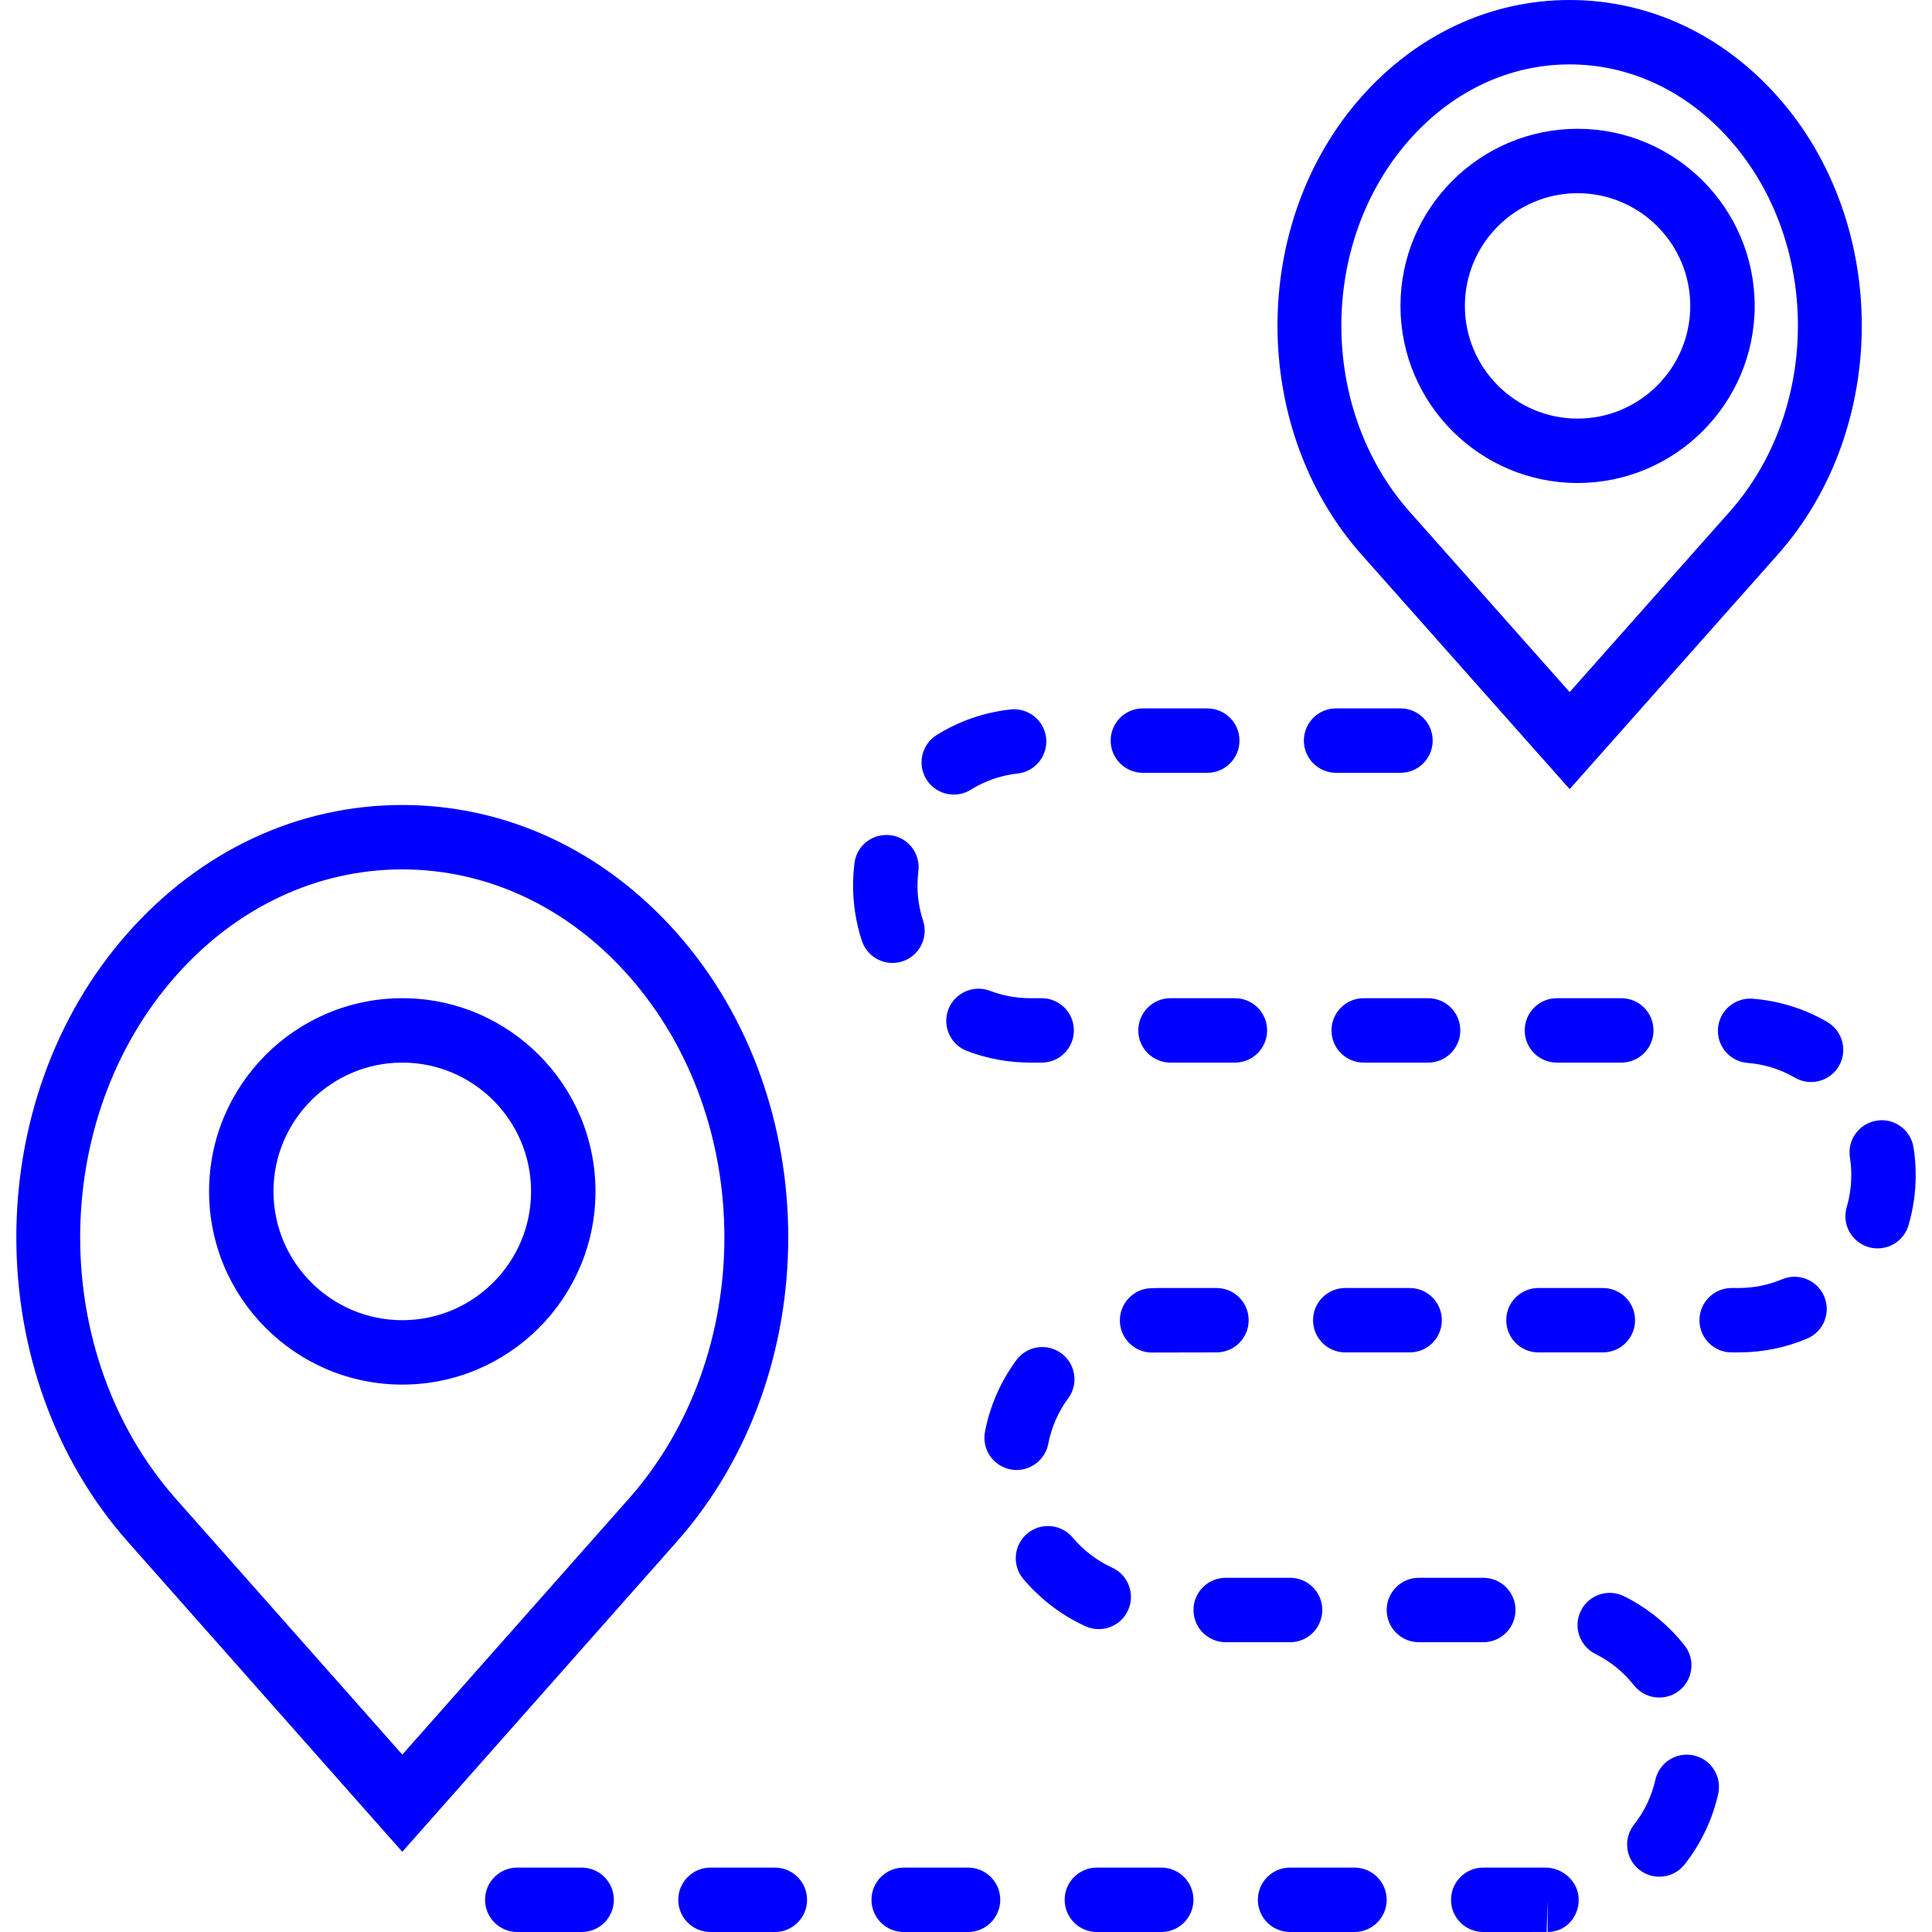
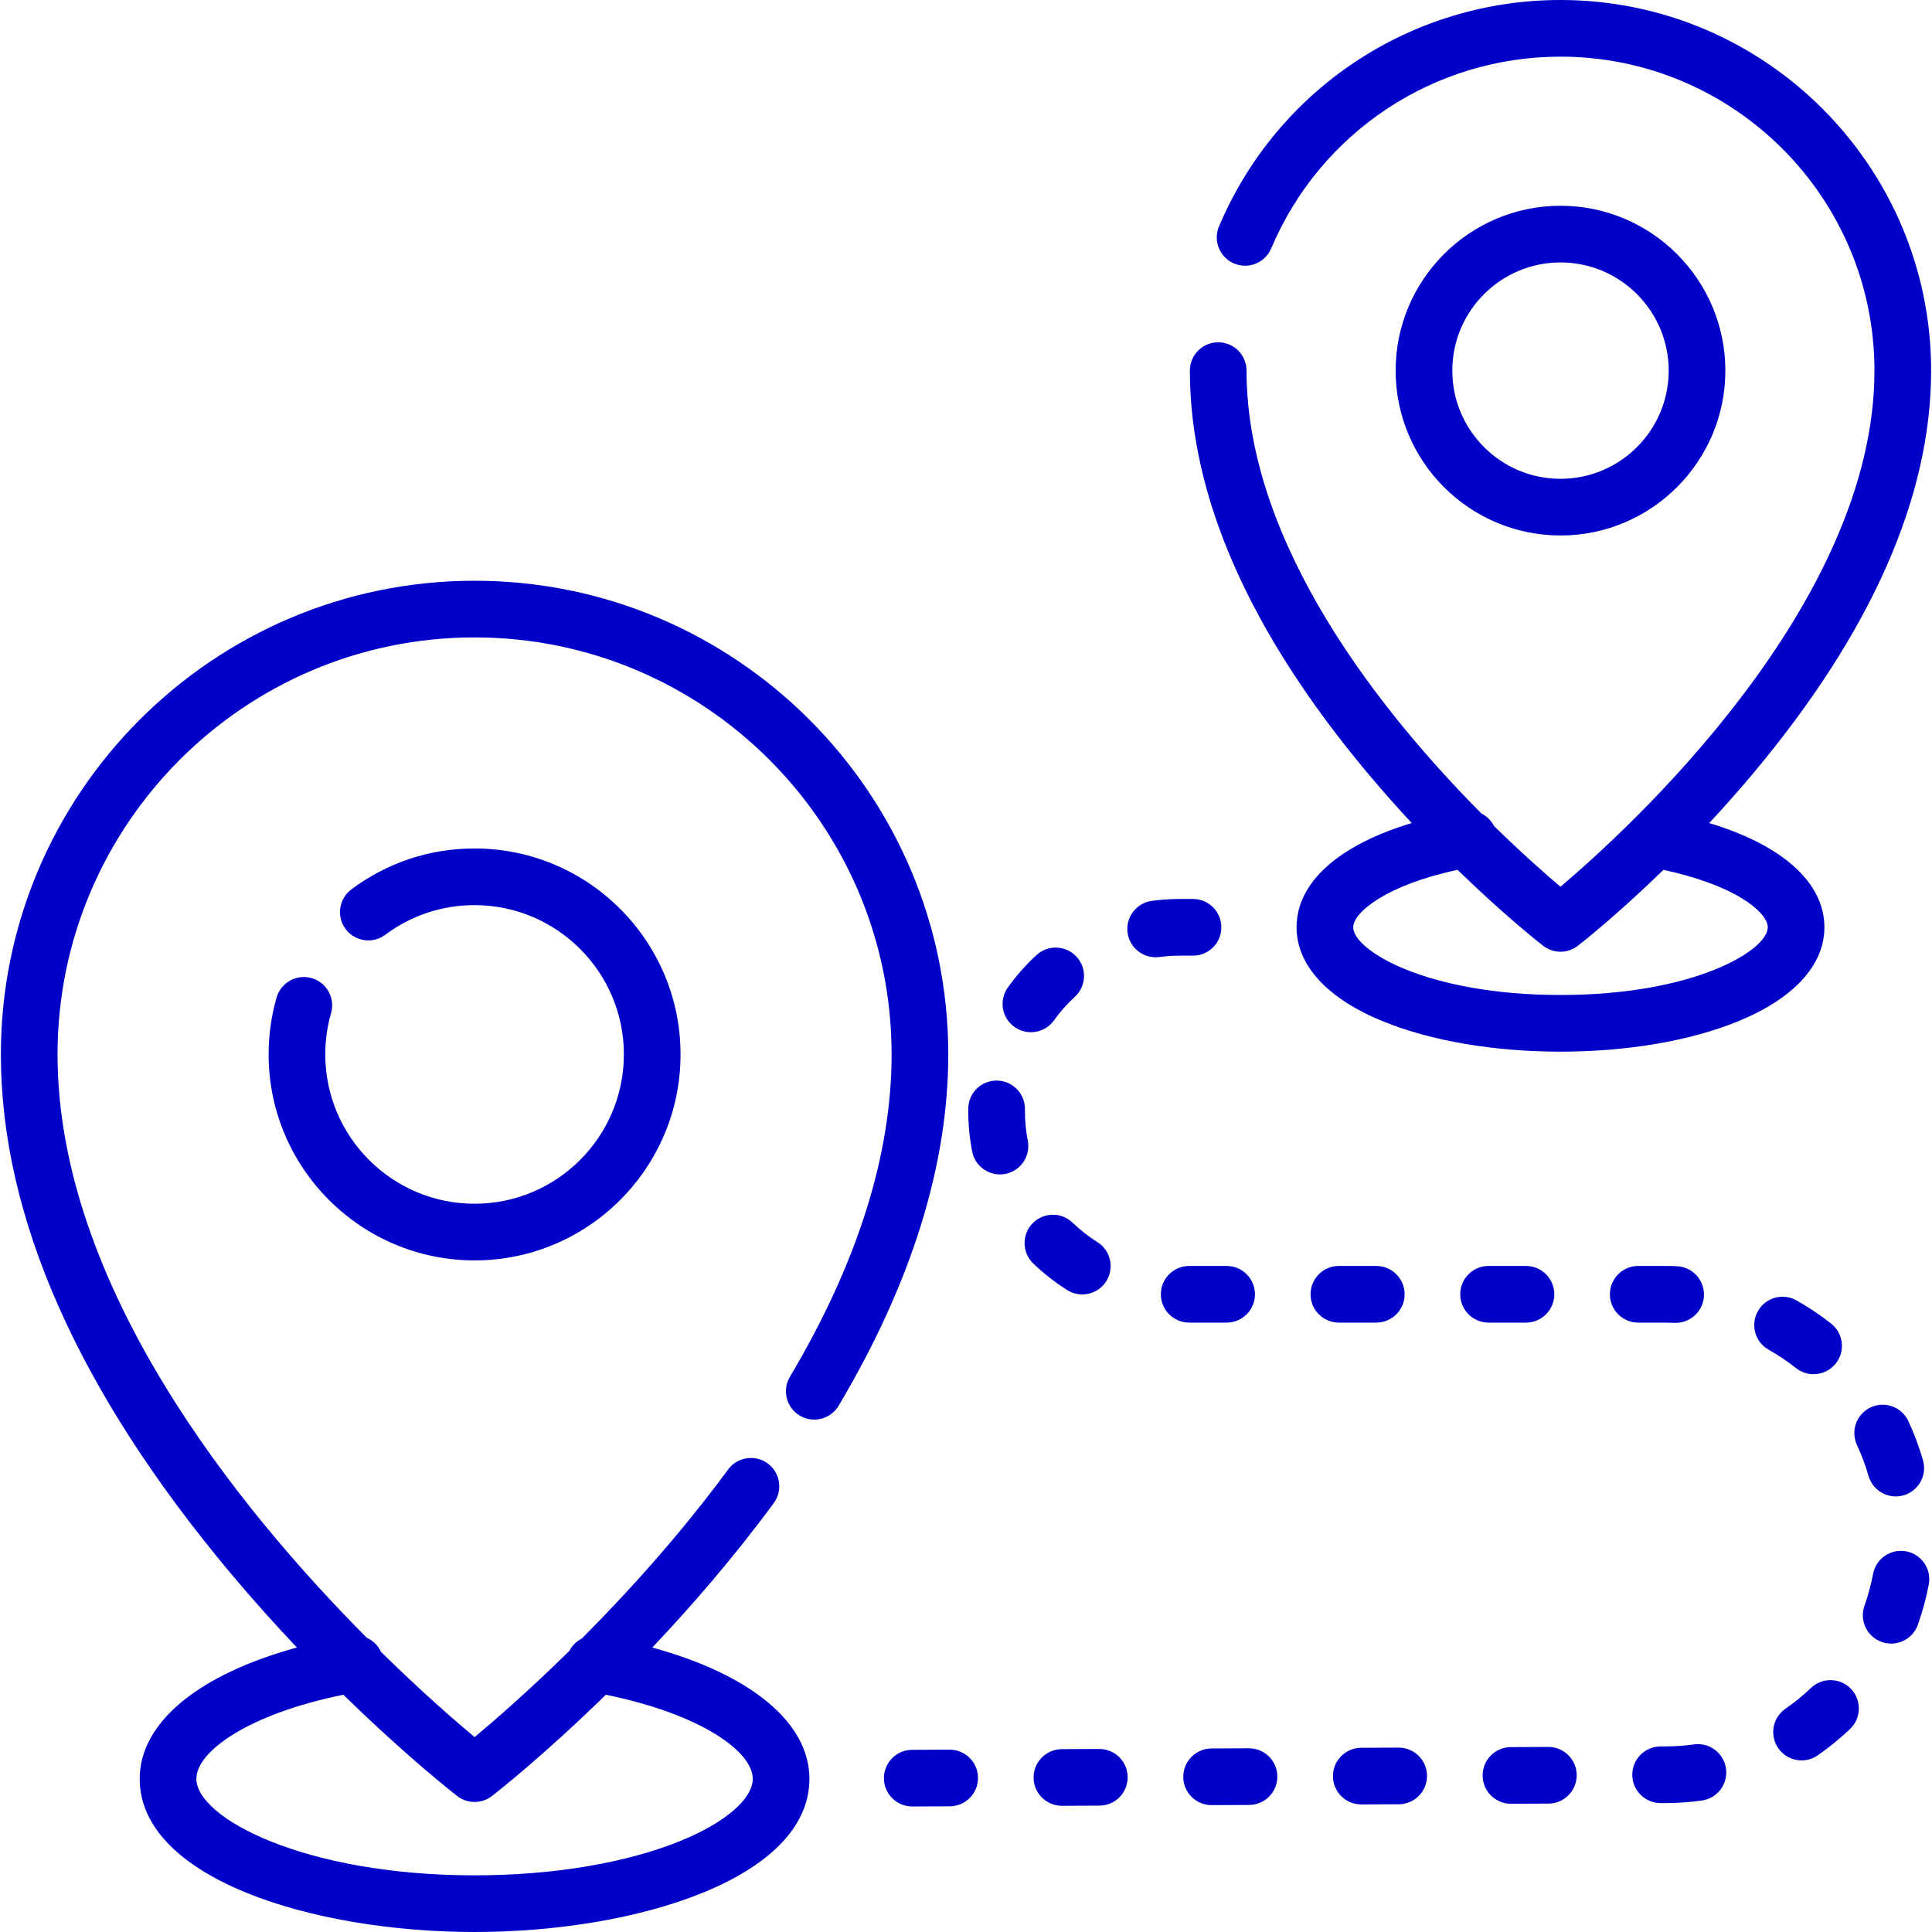
- <svg xmlns="http://www.w3.org/2000/svg" version="1.1" id="Capa_1" x="0px" y="0px" viewBox="0 0 60 60" style="enable-background:new 0 0 60 60;" xml:space="preserve" width="512px" height="512px">
+ <svg xmlns="http://www.w3.org/2000/svg" version="1.1" id="Capa_1" x="0px" y="0px" viewBox="0 0 511.999 511.999" style="enable-background:new 0 0 511.999 511.999;" xml:space="preserve" width="512px" height="512px">
  <g>
    <g>
-       <path d="M21.021,28.977C18.75,26.412,15.722,25,12.493,25s-6.257,1.412-8.527,3.977c-4.612,5.211-4.612,13.688,0,18.899   l8.527,9.633l8.527-9.633C25.633,42.665,25.633,34.188,21.021,28.977z M19.523,46.55l-7.029,7.941L5.464,46.55   c-3.966-4.479-3.966-11.768,0-16.247C7.349,28.173,9.846,27,12.493,27s5.145,1.173,7.029,3.303   C23.488,34.782,23.488,42.07,19.523,46.55z" data-original="#000000" class="active-path" data-old_color="#000000" fill="#0000FF" />
-       <path d="M48.747,24.507l6.464-7.286c3.478-3.92,3.478-10.296,0-14.216C53.491,1.067,51.195,0,48.746,0   c-2.448,0-4.744,1.067-6.464,3.005c-3.478,3.92-3.478,10.296,0,14.216L48.747,24.507z M43.778,4.333   C45.113,2.828,46.877,2,48.746,2c1.87,0,3.634,0.828,4.969,2.333c2.828,3.187,2.828,8.373,0,11.56l-4.968,5.601l-4.969-5.601   C40.95,12.706,40.95,7.52,43.778,4.333z" data-original="#000000" class="active-path" data-old_color="#000000" fill="#0000FF" />
-       <path d="M52.604,54.517c-0.539-0.121-1.074,0.217-1.195,0.756c-0.115,0.51-0.338,0.979-0.663,1.392   c-0.341,0.434-0.267,1.063,0.168,1.404c0.184,0.144,0.401,0.214,0.617,0.214c0.297,0,0.59-0.131,0.787-0.382   c0.504-0.64,0.864-1.396,1.042-2.188C53.481,55.173,53.143,54.638,52.604,54.517z" data-original="#000000" class="active-path" data-old_color="#000000" fill="#0000FF" />
-       <path d="M31.995,31c-0.433-0.001-0.854-0.078-1.252-0.23c-0.512-0.195-1.093,0.062-1.291,0.578   c-0.196,0.516,0.063,1.094,0.578,1.291c0.626,0.238,1.285,0.36,1.963,0.361h0.357c0.553,0,1-0.447,1-1s-0.447-1-1-1H31.995z" data-original="#000000" class="active-path" data-old_color="#000000" fill="#0000FF" />
-       <path d="M29.621,24.676c0.181,0,0.363-0.049,0.528-0.151c0.443-0.276,0.933-0.445,1.454-0.503c0.549-0.061,0.945-0.555,0.885-1.104   s-0.551-0.941-1.104-0.885c-0.822,0.091-1.594,0.357-2.294,0.794c-0.469,0.292-0.611,0.909-0.319,1.378   C28.961,24.509,29.287,24.676,29.621,24.676z" data-original="#000000" class="active-path" data-old_color="#000000" fill="#0000FF" />
-       <path d="M18.064,58h-2c-0.553,0-1,0.447-1,1s0.447,1,1,1h2c0.553,0,1-0.447,1-1S18.616,58,18.064,58z" data-original="#000000" class="active-path" data-old_color="#000000" fill="#0000FF" />
-       <path d="M35.993,40c-0.086,0-0.171,0.002-0.256,0.006c-0.552,0.022-0.98,0.488-0.958,1.04c0.021,0.538,0.465,0.959,0.998,0.959   c0.014,0,0.028,0,0.042-0.001L37.778,42c0.553,0,1-0.447,1-1s-0.447-1-1-1H35.993z" data-original="#000000" class="active-path" data-old_color="#000000" fill="#0000FF" />
-       <path d="M35.493,24h2c0.553,0,1-0.447,1-1s-0.447-1-1-1h-2c-0.553,0-1,0.447-1,1S34.94,24,35.493,24z" data-original="#000000" class="active-path" data-old_color="#000000" fill="#0000FF" />
-       <path d="M47.778,40c-0.553,0-1,0.447-1,1s0.447,1,1,1h2c0.553,0,1-0.447,1-1s-0.447-1-1-1H47.778z" data-original="#000000" class="active-path" data-old_color="#000000" fill="#0000FF" />
-       <path d="M51.351,32c0-0.553-0.447-1-1-1h-2c-0.553,0-1,0.447-1,1s0.447,1,1,1h2C50.903,33,51.351,32.553,51.351,32z" data-original="#000000" class="active-path" data-old_color="#000000" fill="#0000FF" />
-       <path d="M41.778,42h2c0.553,0,1-0.447,1-1s-0.447-1-1-1h-2c-0.553,0-1,0.447-1,1S41.226,42,41.778,42z" data-original="#000000" class="active-path" data-old_color="#000000" fill="#0000FF" />
-       <path d="M43.493,24c0.553,0,1-0.447,1-1s-0.447-1-1-1h-2c-0.553,0-1,0.447-1,1s0.447,1,1,1H43.493z" data-original="#000000" class="active-path" data-old_color="#000000" fill="#0000FF" />
-       <path d="M36.351,31c-0.553,0-1,0.447-1,1s0.447,1,1,1h2c0.553,0,1-0.447,1-1s-0.447-1-1-1H36.351z" data-original="#000000" class="active-path" data-old_color="#000000" fill="#0000FF" />
-       <path d="M45.351,32c0-0.553-0.447-1-1-1h-2c-0.553,0-1,0.447-1,1s0.447,1,1,1h2C44.903,33,45.351,32.553,45.351,32z" data-original="#000000" class="active-path" data-old_color="#000000" fill="#0000FF" />
-       <path d="M59.426,35.632c-0.088-0.546-0.603-0.919-1.146-0.829c-0.546,0.087-0.917,0.601-0.829,1.146   c0.028,0.178,0.044,0.359,0.042,0.552c0,0.336-0.048,0.668-0.142,0.988c-0.155,0.53,0.148,1.086,0.679,1.241   c0.094,0.027,0.188,0.04,0.281,0.04c0.433,0,0.832-0.282,0.96-0.719c0.147-0.503,0.222-1.024,0.222-1.543   C59.495,36.22,59.473,35.925,59.426,35.632z" data-original="#000000" class="active-path" data-old_color="#000000" fill="#0000FF" />
-       <path d="M42.064,58h-2c-0.553,0-1,0.447-1,1s0.447,1,1,1h2c0.553,0,1-0.447,1-1S42.616,58,42.064,58z" data-original="#000000" class="active-path" data-old_color="#000000" fill="#0000FF" />
-       <path d="M36.064,58h-2c-0.553,0-1,0.447-1,1s0.447,1,1,1h2c0.553,0,1-0.447,1-1S36.616,58,36.064,58z" data-original="#000000" class="active-path" data-old_color="#000000" fill="#0000FF" />
-       <path d="M47.065,50c0-0.553-0.447-1-1-1h-2c-0.553,0-1,0.447-1,1s0.447,1,1,1h2C46.617,51,47.065,50.553,47.065,50z" data-original="#000000" class="active-path" data-old_color="#000000" fill="#0000FF" />
-       <path d="M41.065,50c0-0.553-0.447-1-1-1h-2c-0.553,0-1,0.447-1,1s0.447,1,1,1h2C40.617,51,41.065,50.553,41.065,50z" data-original="#000000" class="active-path" data-old_color="#000000" fill="#0000FF" />
-       <path d="M47.993,58h-1.93c-0.553,0-1,0.447-1,1s0.447,1,1,1l1.971-0.001l0.029-1v1c0.553,0,0.965-0.447,0.965-1   C49.028,58.447,48.546,58,47.993,58z" data-original="#000000" class="active-path" data-old_color="#000000" fill="#0000FF" />
-       <path d="M51.531,52.719c0.216,0,0.435-0.07,0.617-0.214c0.435-0.342,0.509-0.971,0.168-1.404c-0.503-0.639-1.152-1.167-1.879-1.528   c-0.497-0.247-1.095-0.044-1.341,0.45c-0.246,0.495-0.044,1.095,0.45,1.341c0.463,0.229,0.877,0.566,1.197,0.974   C50.941,52.588,51.234,52.719,51.531,52.719z" data-original="#000000" class="active-path" data-old_color="#000000" fill="#0000FF" />
-       <path d="M55.345,39.729C54.916,39.909,54.462,40,53.993,40h-0.215c-0.553,0-1,0.447-1,1s0.447,1,1,1h0.215   c0.736,0,1.451-0.144,2.125-0.427c0.51-0.214,0.749-0.8,0.535-1.309C56.44,39.755,55.85,39.515,55.345,39.729z" data-original="#000000" class="active-path" data-old_color="#000000" fill="#0000FF" />
-       <path d="M28.029,29.855c0.524-0.173,0.81-0.738,0.638-1.263c-0.115-0.351-0.174-0.718-0.174-1.088   c0.001-0.151,0.01-0.302,0.028-0.449c0.069-0.548-0.319-1.049-0.867-1.117c-0.565-0.063-1.049,0.321-1.117,0.867   c-0.028,0.226-0.043,0.456-0.044,0.694c0,0.588,0.092,1.166,0.273,1.718c0.139,0.421,0.53,0.688,0.95,0.688   C27.82,29.905,27.926,29.89,28.029,29.855z" data-original="#000000" class="active-path" data-old_color="#000000" fill="#0000FF" />
-       <path d="M24.064,58h-2c-0.553,0-1,0.447-1,1s0.447,1,1,1h2c0.553,0,1-0.447,1-1S24.616,58,24.064,58z" data-original="#000000" class="active-path" data-old_color="#000000" fill="#0000FF" />
-       <path d="M34.122,50.594c0.38,0,0.742-0.217,0.91-0.584c0.229-0.503,0.009-1.096-0.493-1.325c-0.469-0.215-0.894-0.538-1.228-0.936   c-0.356-0.423-0.986-0.478-1.409-0.122c-0.423,0.355-0.478,0.986-0.122,1.409c0.524,0.623,1.19,1.131,1.927,1.467   C33.842,50.564,33.983,50.594,34.122,50.594z" data-original="#000000" class="active-path" data-old_color="#000000" fill="#0000FF" />
-       <path d="M56.746,31.738c-0.714-0.414-1.494-0.657-2.317-0.722c-0.549-0.04-1.032,0.367-1.075,0.919   c-0.043,0.551,0.368,1.032,0.919,1.075c0.522,0.041,1.017,0.195,1.47,0.458c0.158,0.092,0.331,0.135,0.501,0.135   c0.345,0,0.681-0.179,0.866-0.498C57.387,32.628,57.224,32.016,56.746,31.738z" data-original="#000000" class="active-path" data-old_color="#000000" fill="#0000FF" />
-       <path d="M30.064,58h-2c-0.553,0-1,0.447-1,1s0.447,1,1,1h2c0.553,0,1-0.447,1-1S30.616,58,30.064,58z" data-original="#000000" class="active-path" data-old_color="#000000" fill="#0000FF" />
-       <path d="M32.555,44.839c0.099-0.514,0.307-0.989,0.619-1.413c0.327-0.444,0.232-1.07-0.213-1.398   c-0.445-0.326-1.07-0.232-1.398,0.213c-0.489,0.666-0.817,1.413-0.973,2.222c-0.104,0.542,0.251,1.066,0.794,1.171   c0.063,0.012,0.127,0.018,0.189,0.018C32.043,45.65,32.462,45.317,32.555,44.839z" data-original="#000000" class="active-path" data-old_color="#000000" fill="#0000FF" />
-       <path d="M48.993,15c3.032,0,5.5-2.468,5.5-5.5S52.025,4,48.993,4s-5.5,2.468-5.5,5.5S45.961,15,48.993,15z M48.993,6   c1.93,0,3.5,1.57,3.5,3.5s-1.57,3.5-3.5,3.5s-3.5-1.57-3.5-3.5S47.064,6,48.993,6z" data-original="#000000" class="active-path" data-old_color="#000000" fill="#0000FF" />
-       <path d="M12.493,31c-3.309,0-6,2.691-6,6s2.691,6,6,6s6-2.691,6-6S15.802,31,12.493,31z M12.493,41c-2.206,0-4-1.794-4-4   s1.794-4,4-4s4,1.794,4,4S14.699,41,12.493,41z" data-original="#000000" class="active-path" data-old_color="#000000" fill="#0000FF" />
+       <g>
+         <path d="M125.768,153.902c-69.22,0-125.535,56.315-125.535,125.535c0,42.977,20.444,89.185,60.765,137.341    c5.991,7.155,11.961,13.785,17.69,19.834c-26.034,7.106-41.665,19.873-41.665,34.774c0,26.379,45.722,40.613,88.741,40.613    c43.02,0,88.741-14.235,88.741-40.613c0-14.889-15.626-27.659-41.643-34.768c10.394-10.973,21.578-23.883,32.19-38.283    c2.46-3.339,1.748-8.038-1.59-10.498c-3.336-2.457-8.038-1.747-10.498,1.591c-12.812,17.387-26.68,32.667-38.781,44.804    c-1.387,0.708-2.547,1.832-3.274,3.249c-10.84,10.653-19.962,18.556-25.138,22.874c-5.119-4.276-14.102-12.072-24.803-22.586    c-0.768-1.683-2.117-3.003-3.763-3.739c-34.007-34.205-81.957-93.301-81.957-154.591c0-60.94,49.579-110.519,110.519-110.519    s110.519,49.579,110.519,110.519c0,26.613-9.068,55.353-26.952,85.422c-2.119,3.565-0.949,8.172,2.615,10.291    s8.172,0.949,10.291-2.615c19.284-32.424,29.062-63.746,29.062-93.098C251.303,210.217,194.988,153.902,125.768,153.902z     M121.173,475.971c1.352,1.047,2.974,1.57,4.595,1.57c1.621,0,3.242-0.523,4.595-1.57c0.921-0.713,13.467-10.497,30.19-26.848    c25.322,5.164,38.938,15.107,38.938,22.264c0,5.345-7.326,11.651-19.119,16.456c-14.464,5.895-33.857,9.142-54.607,9.142    c-45.006,0-73.726-15.162-73.726-25.598c0-7.167,13.62-17.105,38.956-22.269C107.811,465.566,120.375,475.353,121.173,475.971z" data-original="#000000" class="active-path" data-old_color="#000000" fill="#0000C8" />
+       </g>
+     </g>
+     <g>
+       <g>
+         <path d="M125.768,224.854c-11.875,0-23.167,3.749-32.655,10.842c-3.32,2.483-4,7.188-1.518,10.509    c2.484,3.32,7.189,3.999,10.509,1.518c6.871-5.137,15.054-7.853,23.663-7.853c21.817,0,39.566,17.749,39.566,39.567    c0,21.817-17.749,39.566-39.566,39.566s-39.566-17.75-39.566-39.566c0-3.723,0.515-7.404,1.53-10.938    c1.144-3.985-1.159-8.143-5.144-9.288c-3.984-1.14-8.143,1.16-9.288,5.145c-1.401,4.883-2.112,9.956-2.112,15.081    c0,30.096,24.485,54.582,54.582,54.582c30.096,0,54.582-24.485,54.582-54.582C180.35,249.34,155.864,224.854,125.768,224.854z" data-original="#000000" class="active-path" data-old_color="#000000" fill="#0000C8" />
+       </g>
+     </g>
+     <g>
+       <g>
+         <path d="M452.958,218.121c3.82-4.099,7.755-8.515,11.701-13.229c31.258-37.333,47.107-73.222,47.107-106.673    C511.766,44.062,467.705,0,413.547,0c-39.563,0-75.086,23.546-90.497,59.986c-1.616,3.819,0.171,8.225,3.989,9.839    c3.818,1.614,8.225-0.171,9.839-3.989c13.058-30.872,43.152-50.821,76.669-50.821c45.879,0,83.204,37.326,83.204,83.205    c0,62.043-65.138,121.484-83.207,136.775c-3.982-3.365-10.25-8.873-17.599-16.077c-0.733-1.453-1.917-2.605-3.339-3.318    c-25.923-26.101-62.263-70.968-62.263-117.38c0-4.147-3.36-7.508-7.508-7.508c-4.146,0-7.508,3.361-7.508,7.508    c0,33.45,15.849,69.339,47.108,106.673c3.945,4.711,7.877,9.125,11.695,13.223c-19.354,5.815-30.527,15.713-30.527,27.632    c0,10.052,8.154,18.911,22.962,24.944c12.67,5.163,29.355,8.007,46.981,8.007c17.625,0,34.31-2.844,46.981-8.007    c14.805-6.034,22.959-14.893,22.959-24.945C483.485,233.85,472.304,223.943,452.958,218.121z M413.545,263.682    c-35.539,0-54.926-11.848-54.926-17.936c0-3.966,8.819-11.224,27.651-15.228c12.671,12.329,22.076,19.655,22.683,20.126    c1.353,1.047,2.974,1.57,4.595,1.57c1.621,0,3.241-0.523,4.595-1.57c0.607-0.469,10.01-7.796,22.681-20.124    c8.39,1.789,15.658,4.41,20.744,7.506c4.323,2.634,6.904,5.52,6.904,7.72C468.47,251.834,449.083,263.682,413.545,263.682z" data-original="#000000" class="active-path" data-old_color="#000000" fill="#0000C8" />
+       </g>
+     </g>
+     <g>
+       <g>
+         <path d="M413.547,54.532c-24.089,0-43.688,19.598-43.688,43.689c0,24.089,19.598,43.687,43.688,43.687    s43.688-19.597,43.688-43.687C457.235,74.131,437.637,54.532,413.547,54.532z M413.548,126.892    c-15.812,0-28.673-12.862-28.673-28.672c0-15.81,12.862-28.673,28.673-28.673c15.81,0,28.673,12.862,28.673,28.673    C442.22,114.03,429.358,126.892,413.548,126.892z" data-original="#000000" class="active-path" data-old_color="#000000" fill="#0000C8" />
+       </g>
+     </g>
+     <g>
+       <g>
+         <path d="M316.157,238.239h-3.428c-2.496,0-5.004,0.165-7.458,0.492c-4.109,0.547-6.998,4.321-6.452,8.433    c0.503,3.775,3.727,6.519,7.433,6.519c0.33,0,0.664-0.021,1-0.066c1.799-0.239,3.642-0.36,5.478-0.36h3.427v-0.001    c4.147,0,7.508-3.36,7.508-7.508S320.304,238.239,316.157,238.239z" data-original="#000000" class="active-path" data-old_color="#000000" fill="#0000C8" />
+       </g>
+     </g>
+     <g>
+       <g>
+         <path d="M291.336,463.496c-0.012,0-0.023,0-0.035,0l-9.916,0.045c-4.146,0.019-7.492,3.396-7.474,7.542    c0.018,4.135,3.377,7.474,7.507,7.474c0.012,0,0.023,0,0.035,0l9.916-0.045c4.146-0.019,7.492-3.396,7.474-7.542    C298.825,466.834,295.467,463.496,291.336,463.496z" data-original="#000000" class="active-path" data-old_color="#000000" fill="#0000C8" />
+       </g>
+     </g>
+     <g>
+       <g>
+         <path d="M325.066,335.489h-9.916c-4.147,0-7.508,3.362-7.508,7.508c0,4.147,3.36,7.508,7.508,7.508h9.916    c4.147,0,7.508-3.36,7.508-7.508C332.574,338.851,329.214,335.489,325.066,335.489z" data-original="#000000" class="active-path" data-old_color="#000000" fill="#0000C8" />
+       </g>
+     </g>
+     <g>
+       <g>
+         <path d="M285.284,253.536c-2.811-3.046-7.559-3.238-10.609-0.428c-2.799,2.581-5.345,5.458-7.567,8.552    c-2.419,3.369-1.649,8.06,1.719,10.479c1.325,0.952,2.857,1.41,4.374,1.41c2.335,0,4.637-1.087,6.104-3.129    c1.63-2.269,3.498-4.381,5.551-6.275C287.904,261.334,288.095,256.584,285.284,253.536z" data-original="#000000" class="active-path" data-old_color="#000000" fill="#0000C8" />
+       </g>
+     </g>
+     <g>
+       <g>
+         <path d="M331.002,463.314c-0.012,0-0.023,0-0.035,0l-9.915,0.045c-4.146,0.018-7.492,3.396-7.474,7.542    c0.018,4.135,3.377,7.474,7.507,7.474c0.012,0,0.023,0,0.035,0l9.915-0.045c4.146-0.018,7.492-3.396,7.474-7.542    C338.49,466.653,335.132,463.314,331.002,463.314z" data-original="#000000" class="active-path" data-old_color="#000000" fill="#0000C8" />
+       </g>
+     </g>
+     <g>
+       <g>
+         <path d="M251.671,463.675c-0.012,0-0.023,0-0.035,0l-9.916,0.045c-4.146,0.019-7.492,3.396-7.474,7.542    c0.019,4.135,3.375,7.474,7.507,7.474c0.012,0,0.023,0,0.035,0l9.916-0.045c4.146-0.019,7.492-3.396,7.474-7.542    C259.16,467.013,255.802,463.675,251.671,463.675z" data-original="#000000" class="active-path" data-old_color="#000000" fill="#0000C8" />
+       </g>
+     </g>
+     <g>
+       <g>
+         <path d="M290.829,329.178c-2.359-1.488-4.578-3.226-6.593-5.163c-2.989-2.875-7.743-2.78-10.616,0.206    c-2.875,2.988-2.782,7.741,0.206,10.615c2.748,2.643,5.773,5.012,8.991,7.042c1.244,0.785,2.629,1.159,3.999,1.159    c2.492,0,4.929-1.239,6.358-3.504C295.387,336.027,294.336,331.39,290.829,329.178z" data-original="#000000" class="active-path" data-old_color="#000000" fill="#0000C8" />
+       </g>
+     </g>
+     <g>
+       <g>
+         <path d="M272.373,302.287c-0.504-2.588-0.76-5.25-0.76-7.914l0.002-0.417c0.049-4.146-3.273-7.546-7.42-7.594    c-0.029-0.001-0.059-0.001-0.089-0.001c-4.106,0-7.458,3.304-7.506,7.421l-0.003,0.592c0,3.626,0.349,7.255,1.037,10.786    c0.698,3.585,3.84,6.072,7.361,6.072c0.475,0,0.959-0.045,1.443-0.14C270.509,310.299,273.165,306.357,272.373,302.287z" data-original="#000000" class="active-path" data-old_color="#000000" fill="#0000C8" />
+       </g>
+     </g>
+     <g>
+       <g>
+         <path d="M364.733,335.489h-9.916c-4.147,0-7.508,3.362-7.508,7.508c0,4.147,3.361,7.508,7.508,7.508h9.916    c4.147,0,7.508-3.36,7.508-7.508C372.241,338.851,368.88,335.489,364.733,335.489z" data-original="#000000" class="active-path" data-old_color="#000000" fill="#0000C8" />
+       </g>
+     </g>
+     <g>
+       <g>
+         <path d="M485.274,350.775c-2.893-2.283-5.985-4.357-9.192-6.162c-3.609-2.036-8.19-0.757-10.226,2.856    c-2.035,3.612-0.757,8.192,2.856,10.226c2.53,1.427,4.972,3.063,7.255,4.866c1.38,1.089,3.018,1.616,4.648,1.616    c2.218,0,4.416-0.98,5.898-2.856C489.083,358.066,488.529,353.344,485.274,350.775z" data-original="#000000" class="active-path" data-old_color="#000000" fill="#0000C8" />
+       </g>
+     </g>
+     <g>
+       <g>
+         <path d="M457.405,468.694c-0.57-4.107-4.366-6.982-8.465-6.41c-2.459,0.34-4.977,0.519-7.488,0.529l-1.405,0.007    c-4.147,0.021-7.492,3.399-7.472,7.544c0.021,4.134,3.378,7.472,7.507,7.472c0.013,0,0.025,0,0.037,0l1.402-0.007    c3.171-0.014,6.359-0.239,9.474-0.67C455.104,476.591,457.973,472.8,457.405,468.694z" data-original="#000000" class="active-path" data-old_color="#000000" fill="#0000C8" />
+       </g>
+     </g>
+     <g>
+       <g>
+         <path d="M490.54,447.581c-2.861-3.004-7.614-3.119-10.614-0.258c-2.107,2.007-4.387,3.865-6.778,5.523    c-3.407,2.362-4.254,7.04-1.893,10.449c1.459,2.103,3.798,3.231,6.177,3.231c1.476,0,2.966-0.434,4.271-1.338    c3.026-2.099,5.913-4.451,8.58-6.992C493.286,455.335,493.4,450.582,490.54,447.581z" data-original="#000000" class="active-path" data-old_color="#000000" fill="#0000C8" />
+       </g>
+     </g>
+     <g>
+       <g>
+         <path d="M505.152,411.118c-4.069-0.767-7.999,1.913-8.767,5.988c-0.539,2.857-1.305,5.692-2.28,8.428    c-1.392,3.905,0.645,8.2,4.551,9.593c0.833,0.297,1.685,0.438,2.522,0.438c3.084,0,5.976-1.916,7.072-4.988    c1.237-3.47,2.21-7.067,2.893-10.692C511.908,415.81,509.226,411.884,505.152,411.118z" data-original="#000000" class="active-path" data-old_color="#000000" fill="#0000C8" />
+       </g>
+     </g>
+     <g>
+       <g>
+         <path d="M509.612,386.984c-1.018-3.545-2.324-7.037-3.886-10.384c-1.754-3.758-6.218-5.382-9.979-3.63    c-3.757,1.754-5.382,6.221-3.629,9.979c1.23,2.635,2.26,5.387,3.061,8.177c0.945,3.293,3.949,5.439,7.213,5.439    c0.687,0,1.383-0.095,2.075-0.293C508.452,395.127,510.755,390.969,509.612,386.984z" data-original="#000000" class="active-path" data-old_color="#000000" fill="#0000C8" />
+       </g>
+     </g>
+     <g>
+       <g>
+         <path d="M404.399,335.489h-9.916c-4.147,0-7.508,3.362-7.508,7.508c0,4.147,3.36,7.508,7.508,7.508h9.916    c4.147,0,7.508-3.36,7.508-7.508C411.907,338.851,408.546,335.489,404.399,335.489z" data-original="#000000" class="active-path" data-old_color="#000000" fill="#0000C8" />
+       </g>
+     </g>
+     <g>
+       <g>
+         <path d="M370.668,463.134c-0.012,0-0.023,0-0.035,0l-9.916,0.045c-4.146,0.018-7.492,3.396-7.474,7.542    c0.019,4.135,3.377,7.474,7.507,7.474c0.012,0,0.023,0,0.035,0l9.916-0.045c4.146-0.019,7.492-3.396,7.474-7.542    C378.157,466.473,374.798,463.134,370.668,463.134z" data-original="#000000" class="active-path" data-old_color="#000000" fill="#0000C8" />
+       </g>
+     </g>
+     <g>
+       <g>
+         <path d="M444.395,335.561c-1.062-0.048-2.138-0.071-3.196-0.071h-7.051c-4.147,0-7.508,3.362-7.508,7.508    c0,4.147,3.36,7.508,7.508,7.508h7.051v-0.001c0.849,0,1.693,0.019,2.532,0.056c0.113,0.006,0.226,0.008,0.338,0.008    c3.993,0,7.317-3.146,7.494-7.175C451.746,339.25,448.537,335.744,444.395,335.561z" data-original="#000000" class="active-path" data-old_color="#000000" fill="#0000C8" />
+       </g>
+     </g>
+     <g>
+       <g>
+         <path d="M410.333,462.955c-0.012,0-0.023,0-0.035,0L400.382,463c-4.146,0.018-7.492,3.396-7.474,7.542    c0.019,4.135,3.377,7.474,7.507,7.474c0.012,0,0.024,0,0.035,0l9.916-0.045c4.146-0.019,7.492-3.396,7.474-7.542    C417.822,466.293,414.464,462.955,410.333,462.955z" data-original="#000000" class="active-path" data-old_color="#000000" fill="#0000C8" />
+       </g>
    </g>
  </g>
</svg>
